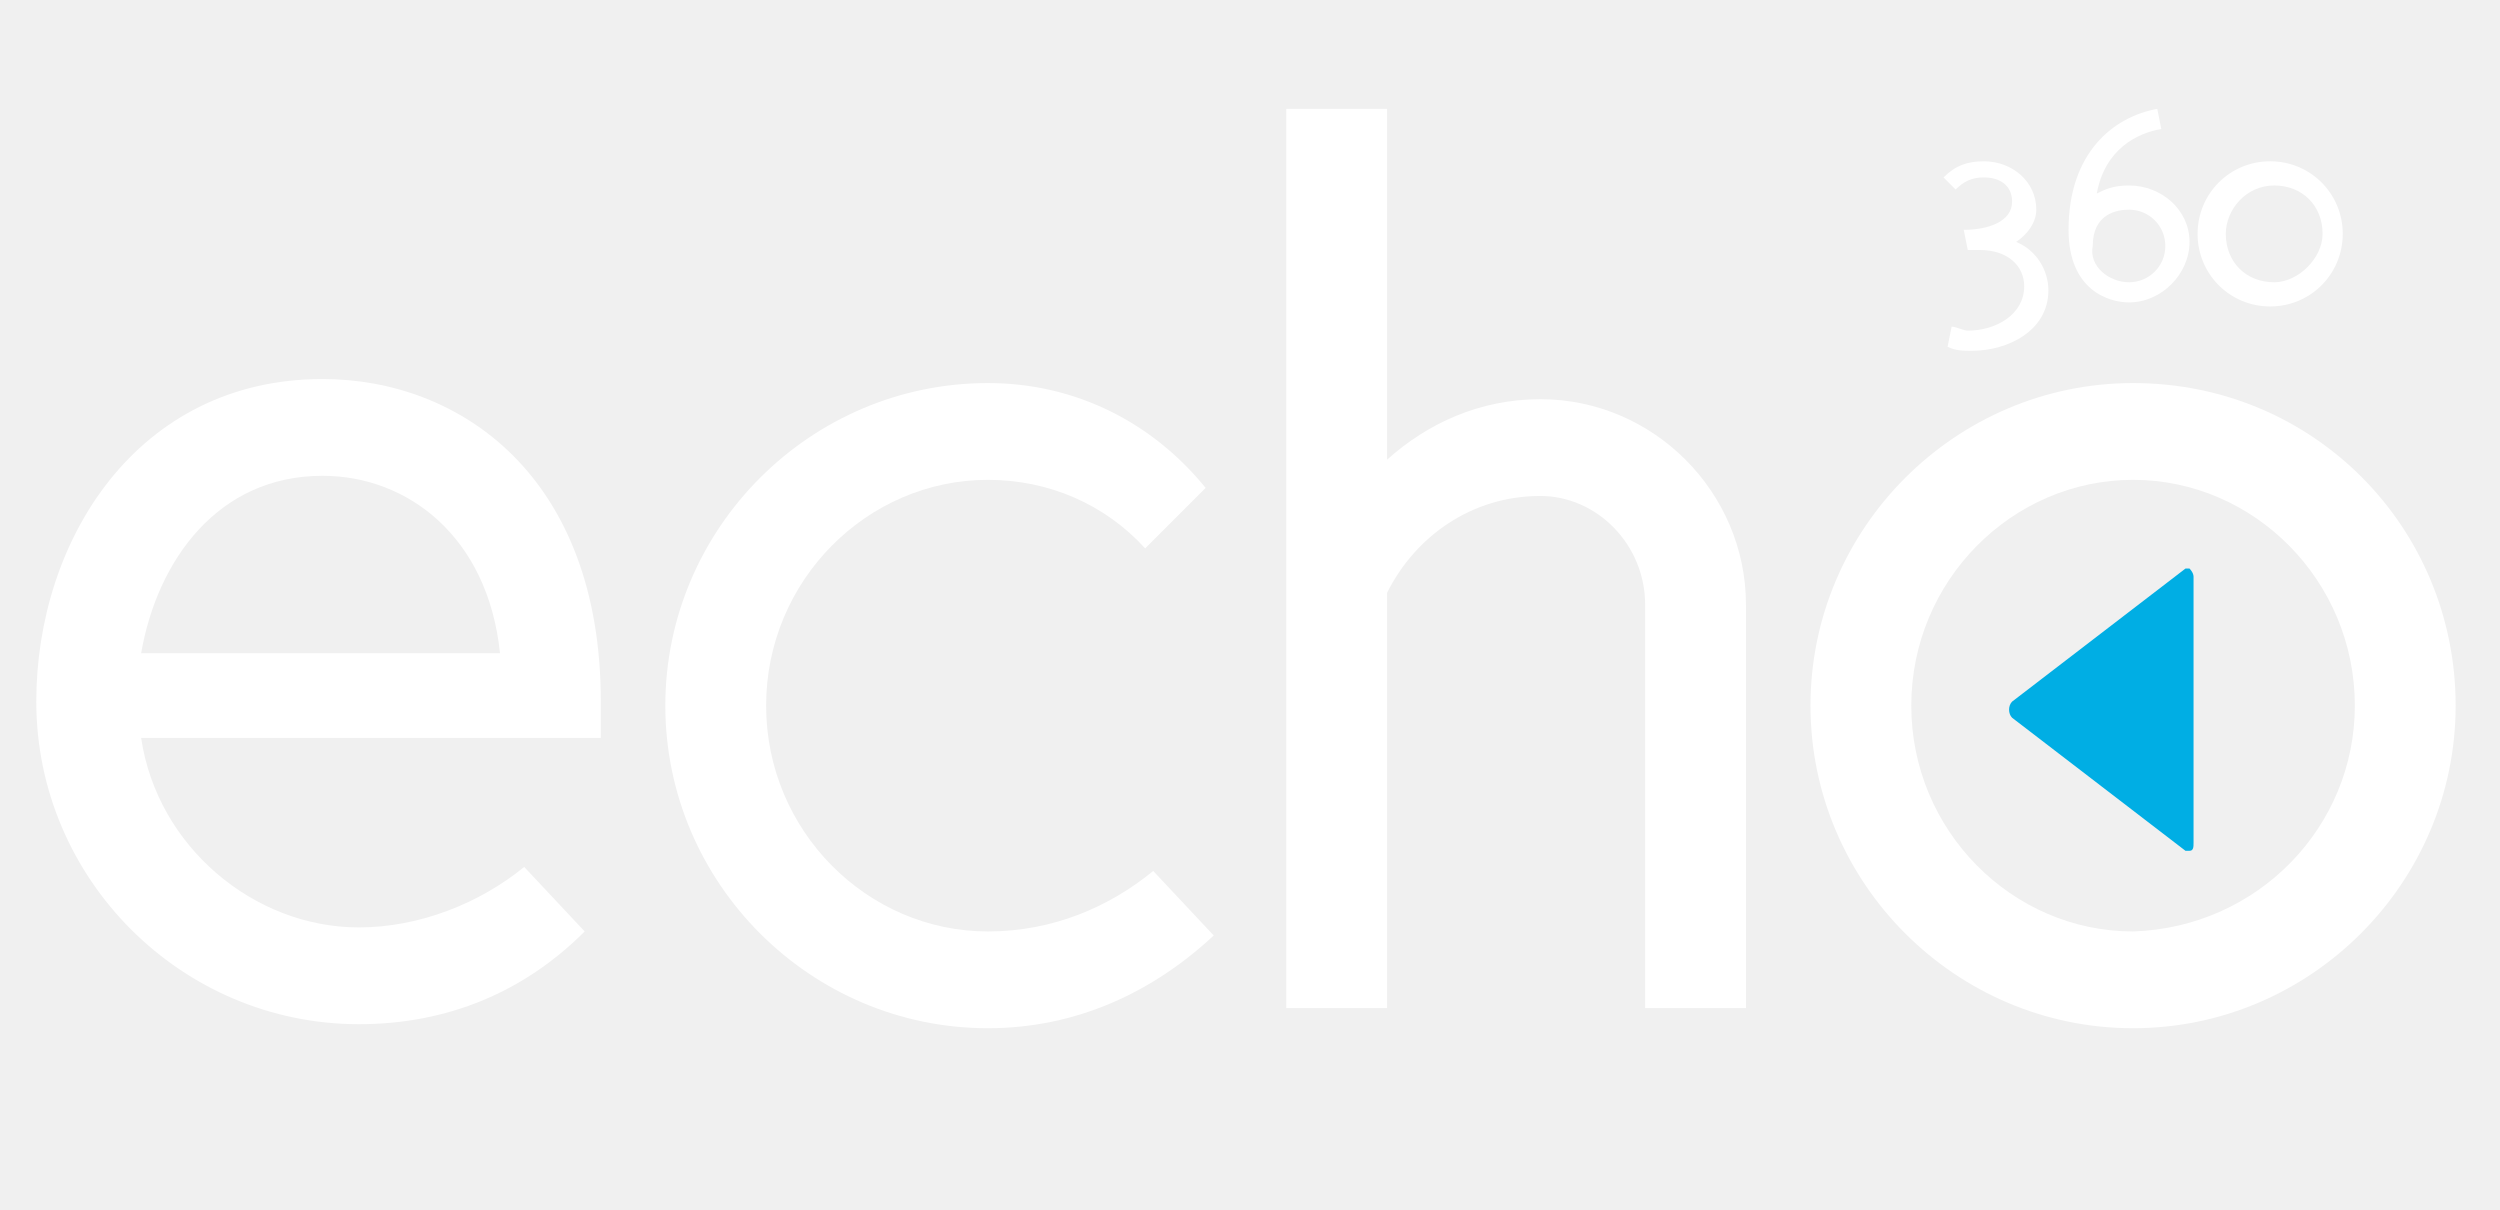
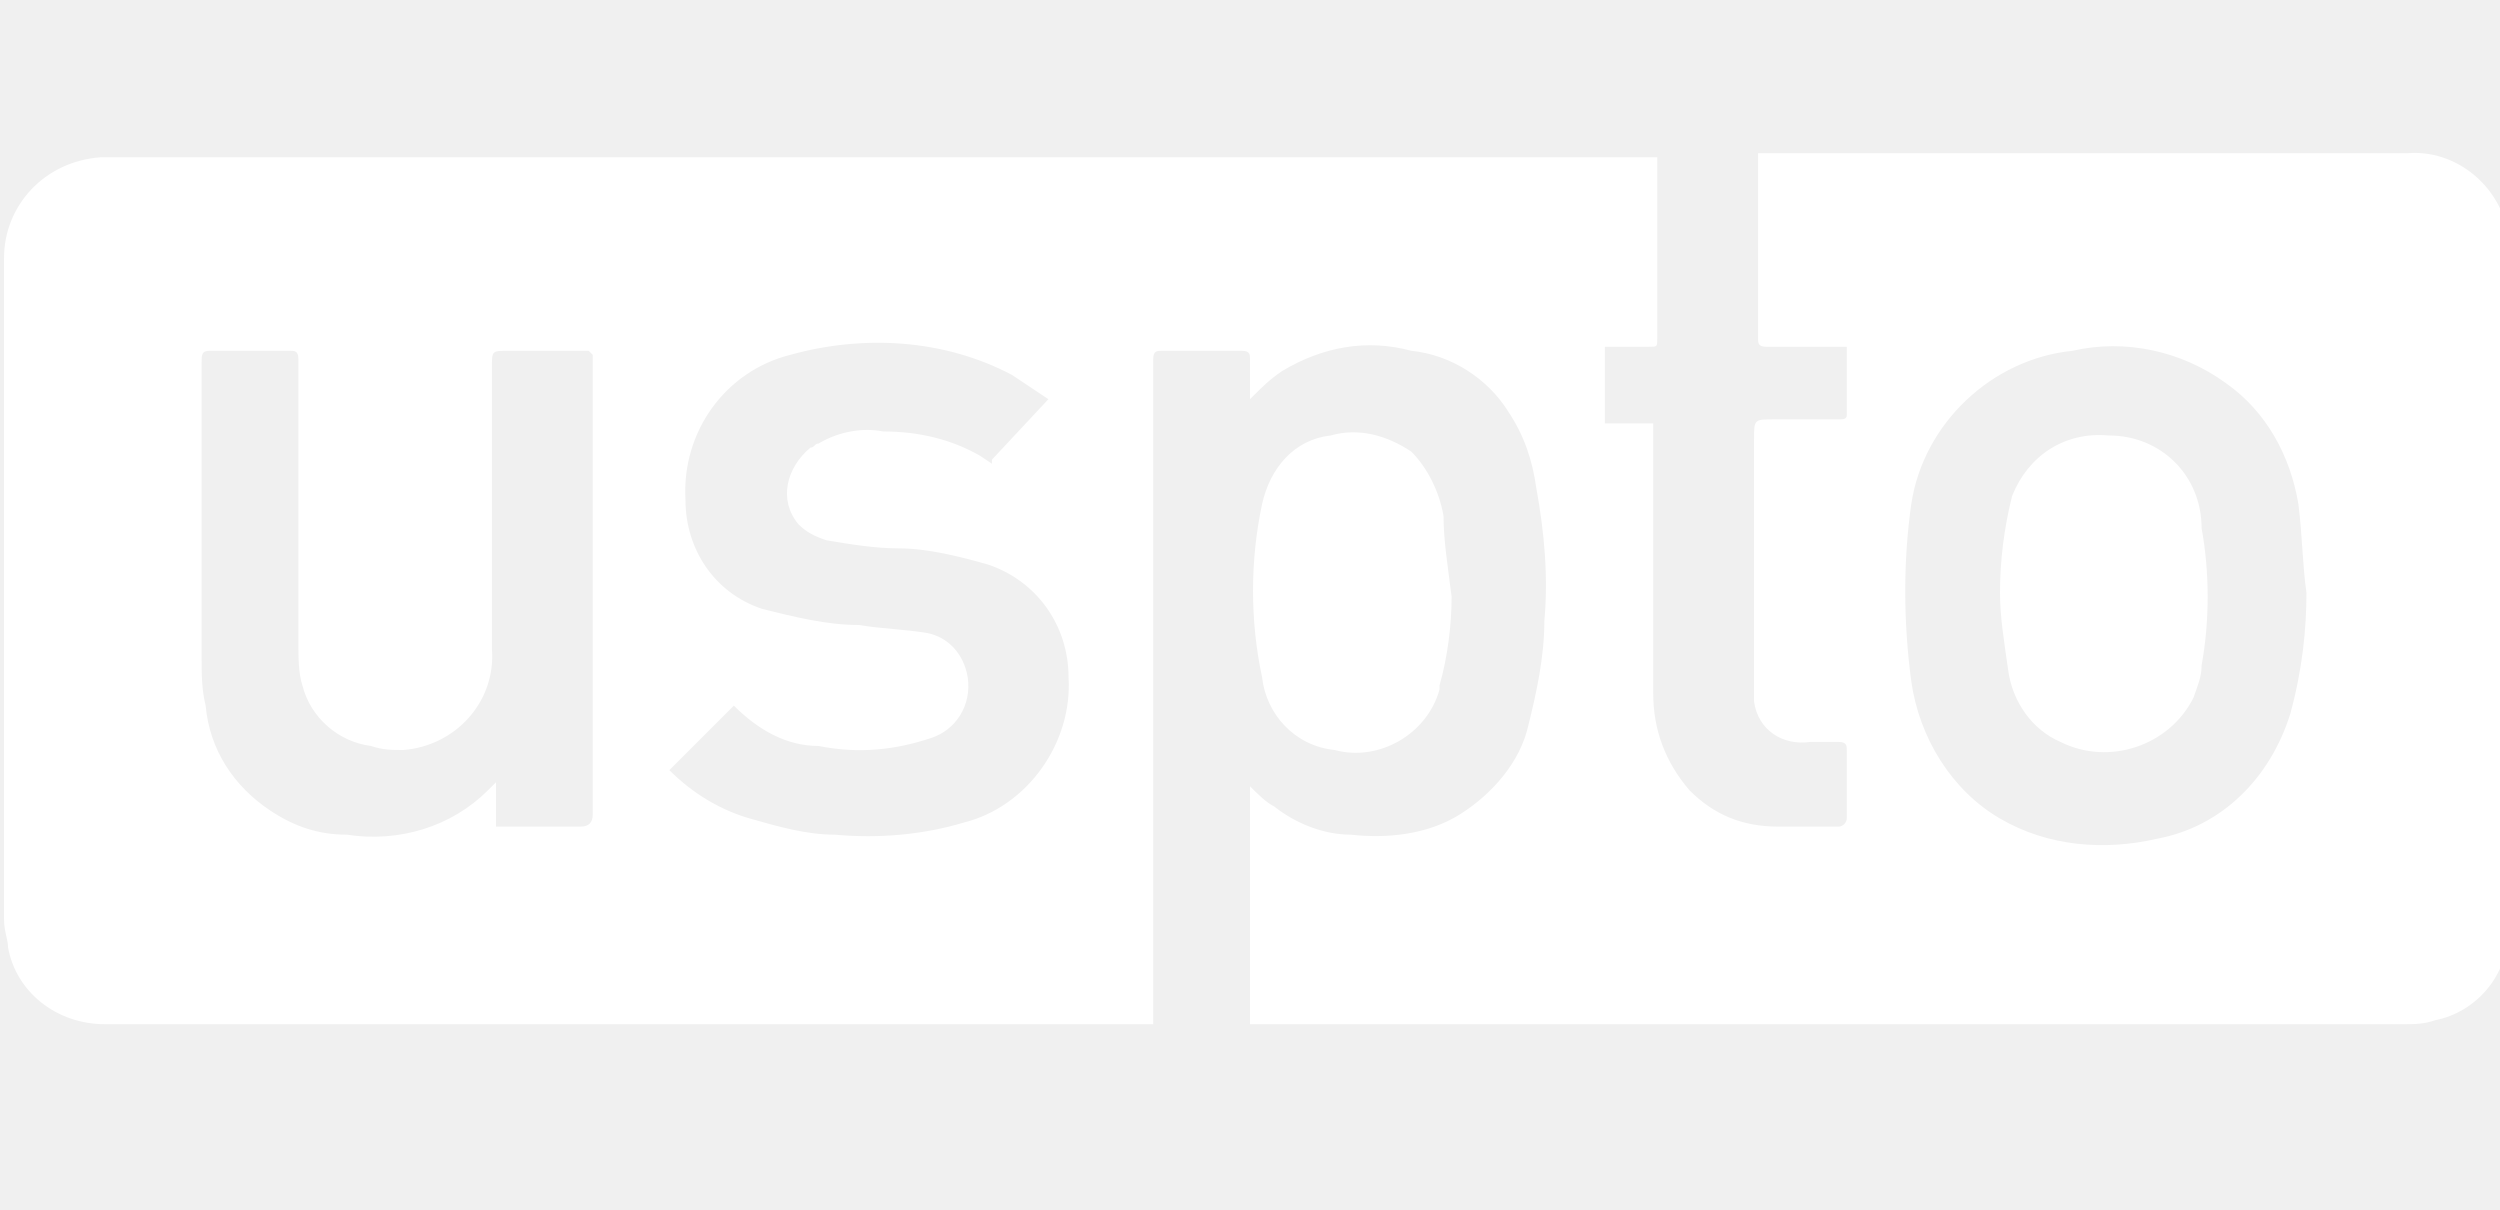
<svg xmlns="http://www.w3.org/2000/svg" version="1.1" id="Layer_1" x="0px" y="0px" viewBox="0 0 62 30" style="enable-background:new 0 0 62 30;" xml:space="preserve">
  <style type="text/css">
- 	.st0{fill:#00AEE4;}
- 	.st1{fill:#FFFFFF;}
+ 	.st0{fill:#FFFFFF;}
</style>
-   <path class="st0" d="M54.4,14.3c0-0.1-0.1-0.2-0.1-0.2h-0.1l-4.3,3.3c-0.1,0.1-0.1,0.3,0,0.4l4.3,3.3h0.1c0.1,0,0.1-0.1,0.1-0.2  C54.4,20.9,54.4,14.3,54.4,14.3z" />
-   <path class="st1" d="M24.5,11.9c-3,0-5.5,2.5-5.5,5.6s2.5,5.6,5.5,5.6c1.6,0,3-0.6,4.1-1.5l1.5,1.6c-1.5,1.4-3.4,2.3-5.6,2.3  c-4.4,0-8-3.6-8-8s3.6-8,8-8c2.2,0,4.1,1,5.4,2.6l-1.5,1.5C27.4,12.5,26,11.9,24.5,11.9" />
-   <path class="st1" d="M43.3,15v10h-2.5V15c0-1.5-1.2-2.7-2.6-2.7c-1.7,0-3.1,1-3.8,2.4V25h-2.5V2.7h2.5v8.7c1-0.9,2.3-1.5,3.8-1.5  C41,9.9,43.3,12.2,43.3,15" />
-   <path class="st1" d="M8.9,25.4c-4.4,0-8-3.6-8-8c0-4,2.5-8,7.1-8c3.4,0,6.9,2.4,6.9,8v0.9H3.5C3.9,21,6.3,23,8.9,23  c1.5,0,3-0.6,4.1-1.5l1.5,1.6C13,24.6,11.1,25.4,8.9,25.4 M12.4,16.2c-0.3-2.9-2.3-4.4-4.4-4.4c-2.6,0-4.1,2.1-4.5,4.4H12.4z" />
-   <path class="st1" d="M60.9,17.5c0,4.4-3.6,8-8,8s-8-3.6-8-8s3.6-8,8-8C57.4,9.5,60.9,13.1,60.9,17.5 M58.4,17.5  c0-3.1-2.5-5.6-5.5-5.6s-5.5,2.5-5.5,5.6s2.5,5.6,5.5,5.6C56,23,58.4,20.5,58.4,17.5" />
-   <path class="st1" d="M48.2,4.4c0.3-0.3,0.6-0.4,1-0.4c0.7,0,1.3,0.5,1.3,1.2c0,0.3-0.2,0.6-0.5,0.8c0.5,0.2,0.8,0.7,0.8,1.2  c0,1-1,1.5-1.9,1.5c-0.2,0-0.4,0-0.6-0.1l0.1-0.5c0.1,0,0.3,0.1,0.4,0.1c0.7,0,1.4-0.4,1.4-1.1c0-0.5-0.4-0.9-1.1-0.9h-0.3l-0.1-0.5  c0.6,0,1.2-0.2,1.2-0.7c0-0.4-0.3-0.6-0.7-0.6c-0.3,0-0.5,0.1-0.7,0.3C48.5,4.7,48.2,4.4,48.2,4.4z" />
-   <path class="st1" d="M52.8,4.6c0.8,0,1.5,0.6,1.5,1.4s-0.7,1.5-1.5,1.5c-0.5,0-1.5-0.3-1.5-1.8c0-1.9,1.1-2.8,2.2-3l0.1,0.5  C53,3.3,52.2,3.7,52,4.8C52.2,4.7,52.4,4.6,52.8,4.6 M52.8,7c0.5,0,0.9-0.4,0.9-0.9s-0.4-0.9-0.9-0.9c-0.3,0-0.9,0.1-0.9,0.9  C51.8,6.6,52.3,7,52.8,7" />
-   <path class="st1" d="M58.1,5.8c0,1-0.8,1.8-1.8,1.8s-1.8-0.8-1.8-1.8S55.3,4,56.3,4S58.1,4.8,58.1,5.8 M57.6,5.8  c0-0.7-0.5-1.2-1.2-1.2s-1.2,0.6-1.2,1.2c0,0.7,0.5,1.2,1.2,1.2C57,7,57.6,6.4,57.6,5.8" />
+   <path class="st0" d="M31,25.5v-6c0.2,0.2,0.4,0.4,0.6,0.5c0.5,0.4,1.2,0.7,1.9,0.7c0.9,0.1,1.9,0,2.7-0.5c0.8-0.5,1.5-1.3,1.7-2.2  c0.2-0.8,0.4-1.7,0.4-2.6c0.1-1.1,0-2.2-0.2-3.3c-0.1-0.7-0.3-1.3-0.7-1.9C36.9,9.4,36,8.8,35,8.7c-1.1-0.3-2.2-0.1-3.2,0.5  c-0.3,0.2-0.5,0.4-0.7,0.6c0,0-0.1,0.1-0.1,0.1h0c0-0.3,0-0.6,0-1c0-0.1,0-0.2-0.2-0.2h-2c-0.1,0-0.2,0-0.2,0.2s0,0.4,0,0.5v16h-26  c-1.2,0-2.2-0.8-2.4-1.9c0-0.2-0.1-0.4-0.1-0.7V6.4C0.1,5.1,1.1,4,2.5,3.9c0.1,0,0.1,0,0.2,0h38.4v0.2c0,1.5,0,2.9,0,4.3  c0,0.2,0,0.2-0.2,0.2h-1.1v1.9H41c0,0.1,0,0.2,0,0.3c0,2.1,0,4.3,0,6.4c0,0.9,0.3,1.7,0.9,2.4c0.6,0.6,1.3,0.9,2.2,0.9  c0.5,0,1,0,1.5,0c0.1,0,0.2-0.1,0.2-0.2c0-0.6,0-1.1,0-1.7c0-0.1,0-0.2-0.2-0.2s-0.5,0-0.7,0c-0.7,0.1-1.3-0.3-1.4-1  c0-0.1,0-0.3,0-0.4v-6.1c0-0.5,0-0.5,0.5-0.5h1.6c0.1,0,0.2,0,0.2-0.1c0-0.5,0-1.1,0-1.6c0,0,0-0.1,0-0.1h-2c-0.2,0-0.2-0.1-0.2-0.2  c0-0.5,0-1.1,0-1.6v-3h16.1c1.2-0.1,2.3,0.8,2.5,2c0,0.1,0,0.2,0,0.2v17.1c0,1.1-0.8,2-1.8,2.2c-0.3,0.1-0.5,0.1-0.8,0.1H31z   M57.2,14.7c-0.1-0.7-0.1-1.4-0.2-2.2c-0.2-1.2-0.8-2.3-1.8-3c-1.1-0.8-2.5-1.1-3.8-0.8c-2,0.2-3.7,1.8-4,3.8  c-0.2,1.4-0.2,2.9,0,4.4c0.2,1.4,1,2.7,2.2,3.4c1.2,0.7,2.6,0.8,3.9,0.5c1.6-0.3,2.8-1.5,3.3-3.1C57.1,16.6,57.2,15.6,57.2,14.7  L57.2,14.7z M14.6,8.7h-2c-0.4,0-0.4,0-0.4,0.4v0.3c0,2.2,0,4.5,0,6.7c0.1,1.3-0.9,2.4-2.2,2.5c-0.3,0-0.5,0-0.8-0.1  c-0.8-0.1-1.5-0.7-1.7-1.5c-0.1-0.3-0.1-0.7-0.1-1.1c0-2.3,0-4.7,0-7c0-0.2-0.1-0.2-0.2-0.2H5.2C5,8.7,5,8.8,5,9c0,2.4,0,4.9,0,7.3  c0,0.4,0,0.8,0.1,1.2c0.1,1.1,0.7,2,1.6,2.6c0.6,0.4,1.2,0.6,1.9,0.6c1.3,0.2,2.6-0.2,3.5-1.1l0.2-0.2v1.1h2.1  c0.2,0,0.3-0.1,0.3-0.3c0-3.8,0-7.6,0-11.4L14.6,8.7z M18.2,17.5l-1.6,1.6c0.6,0.6,1.3,1,2,1.2c0.7,0.2,1.4,0.4,2.1,0.4  c1.1,0.1,2.2,0,3.2-0.3c1.6-0.4,2.7-2,2.6-3.6c0-1.3-0.8-2.4-2-2.8c-0.7-0.2-1.5-0.4-2.2-0.4c-0.6,0-1.2-0.1-1.8-0.2  c-0.3-0.1-0.5-0.2-0.7-0.4c-0.5-0.6-0.3-1.4,0.3-1.9c0.1,0,0.1-0.1,0.2-0.1c0.5-0.3,1.1-0.4,1.6-0.3c0.9,0,1.7,0.2,2.4,0.6l0.3,0.2  v-0.1L26,9.9c-0.3-0.2-0.6-0.4-0.9-0.6c-1.7-0.9-3.7-1-5.5-0.5c-1.6,0.4-2.7,1.9-2.6,3.6c0,1.2,0.7,2.3,1.9,2.7  c0.8,0.2,1.6,0.4,2.4,0.4c0.6,0.1,1.1,0.1,1.7,0.2c0.5,0.1,0.9,0.5,1,1.1c0.1,0.7-0.3,1.3-0.9,1.5c-0.9,0.3-1.8,0.4-2.8,0.2  C19.5,18.5,18.8,18.1,18.2,17.5z M35.8,12.8c-0.1-0.6-0.4-1.2-0.8-1.6c-0.6-0.4-1.3-0.6-2-0.4c-0.9,0.1-1.5,0.8-1.7,1.7  c-0.3,1.4-0.3,2.9,0,4.3c0.1,0.9,0.8,1.7,1.8,1.8c1.1,0.3,2.3-0.4,2.6-1.5c0,0,0-0.1,0-0.1c0.2-0.7,0.3-1.5,0.3-2.2  C35.9,14,35.8,13.4,35.8,12.8z M49.8,16.6c0.1,0.8,0.6,1.5,1.3,1.8c1.2,0.6,2.7,0.1,3.3-1.1c0.1-0.3,0.2-0.5,0.2-0.8  c0.2-1.1,0.2-2.3,0-3.4c0-1.3-1-2.3-2.3-2.3c-1.1-0.1-2,0.5-2.4,1.5c-0.2,0.8-0.3,1.6-0.3,2.4C49.6,15.3,49.7,15.9,49.8,16.6  L49.8,16.6z" />
</svg>
